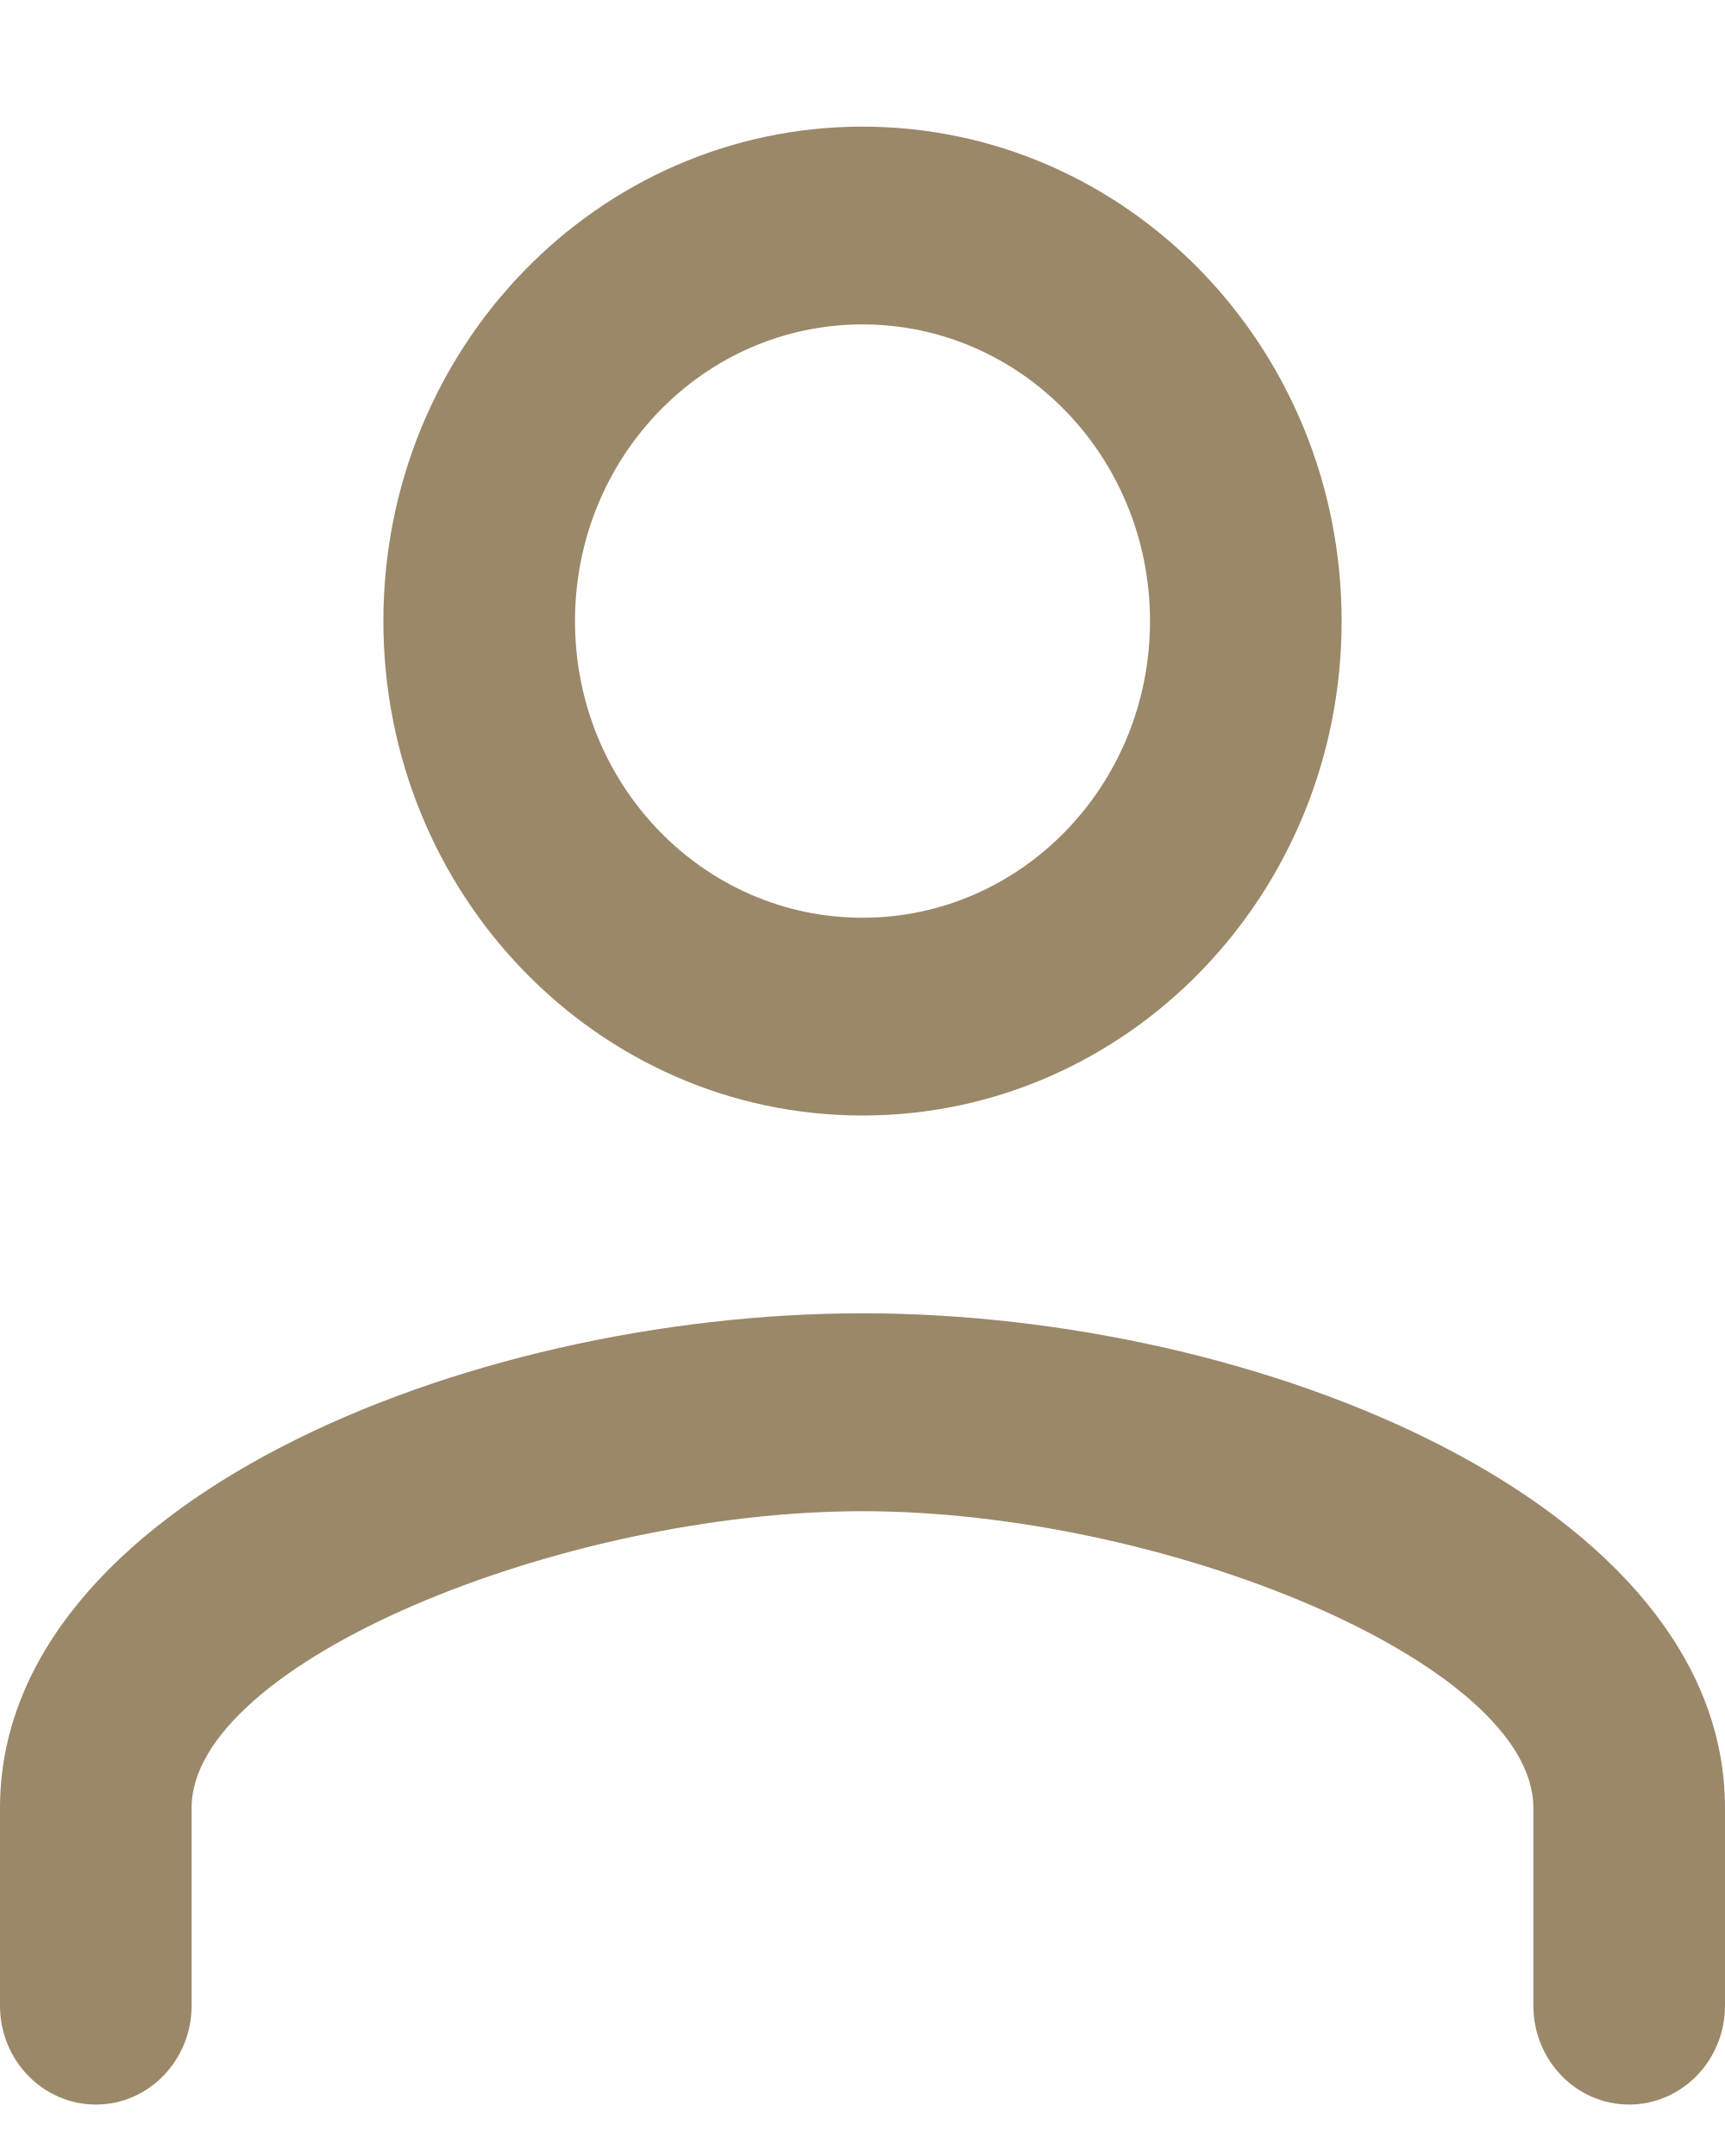
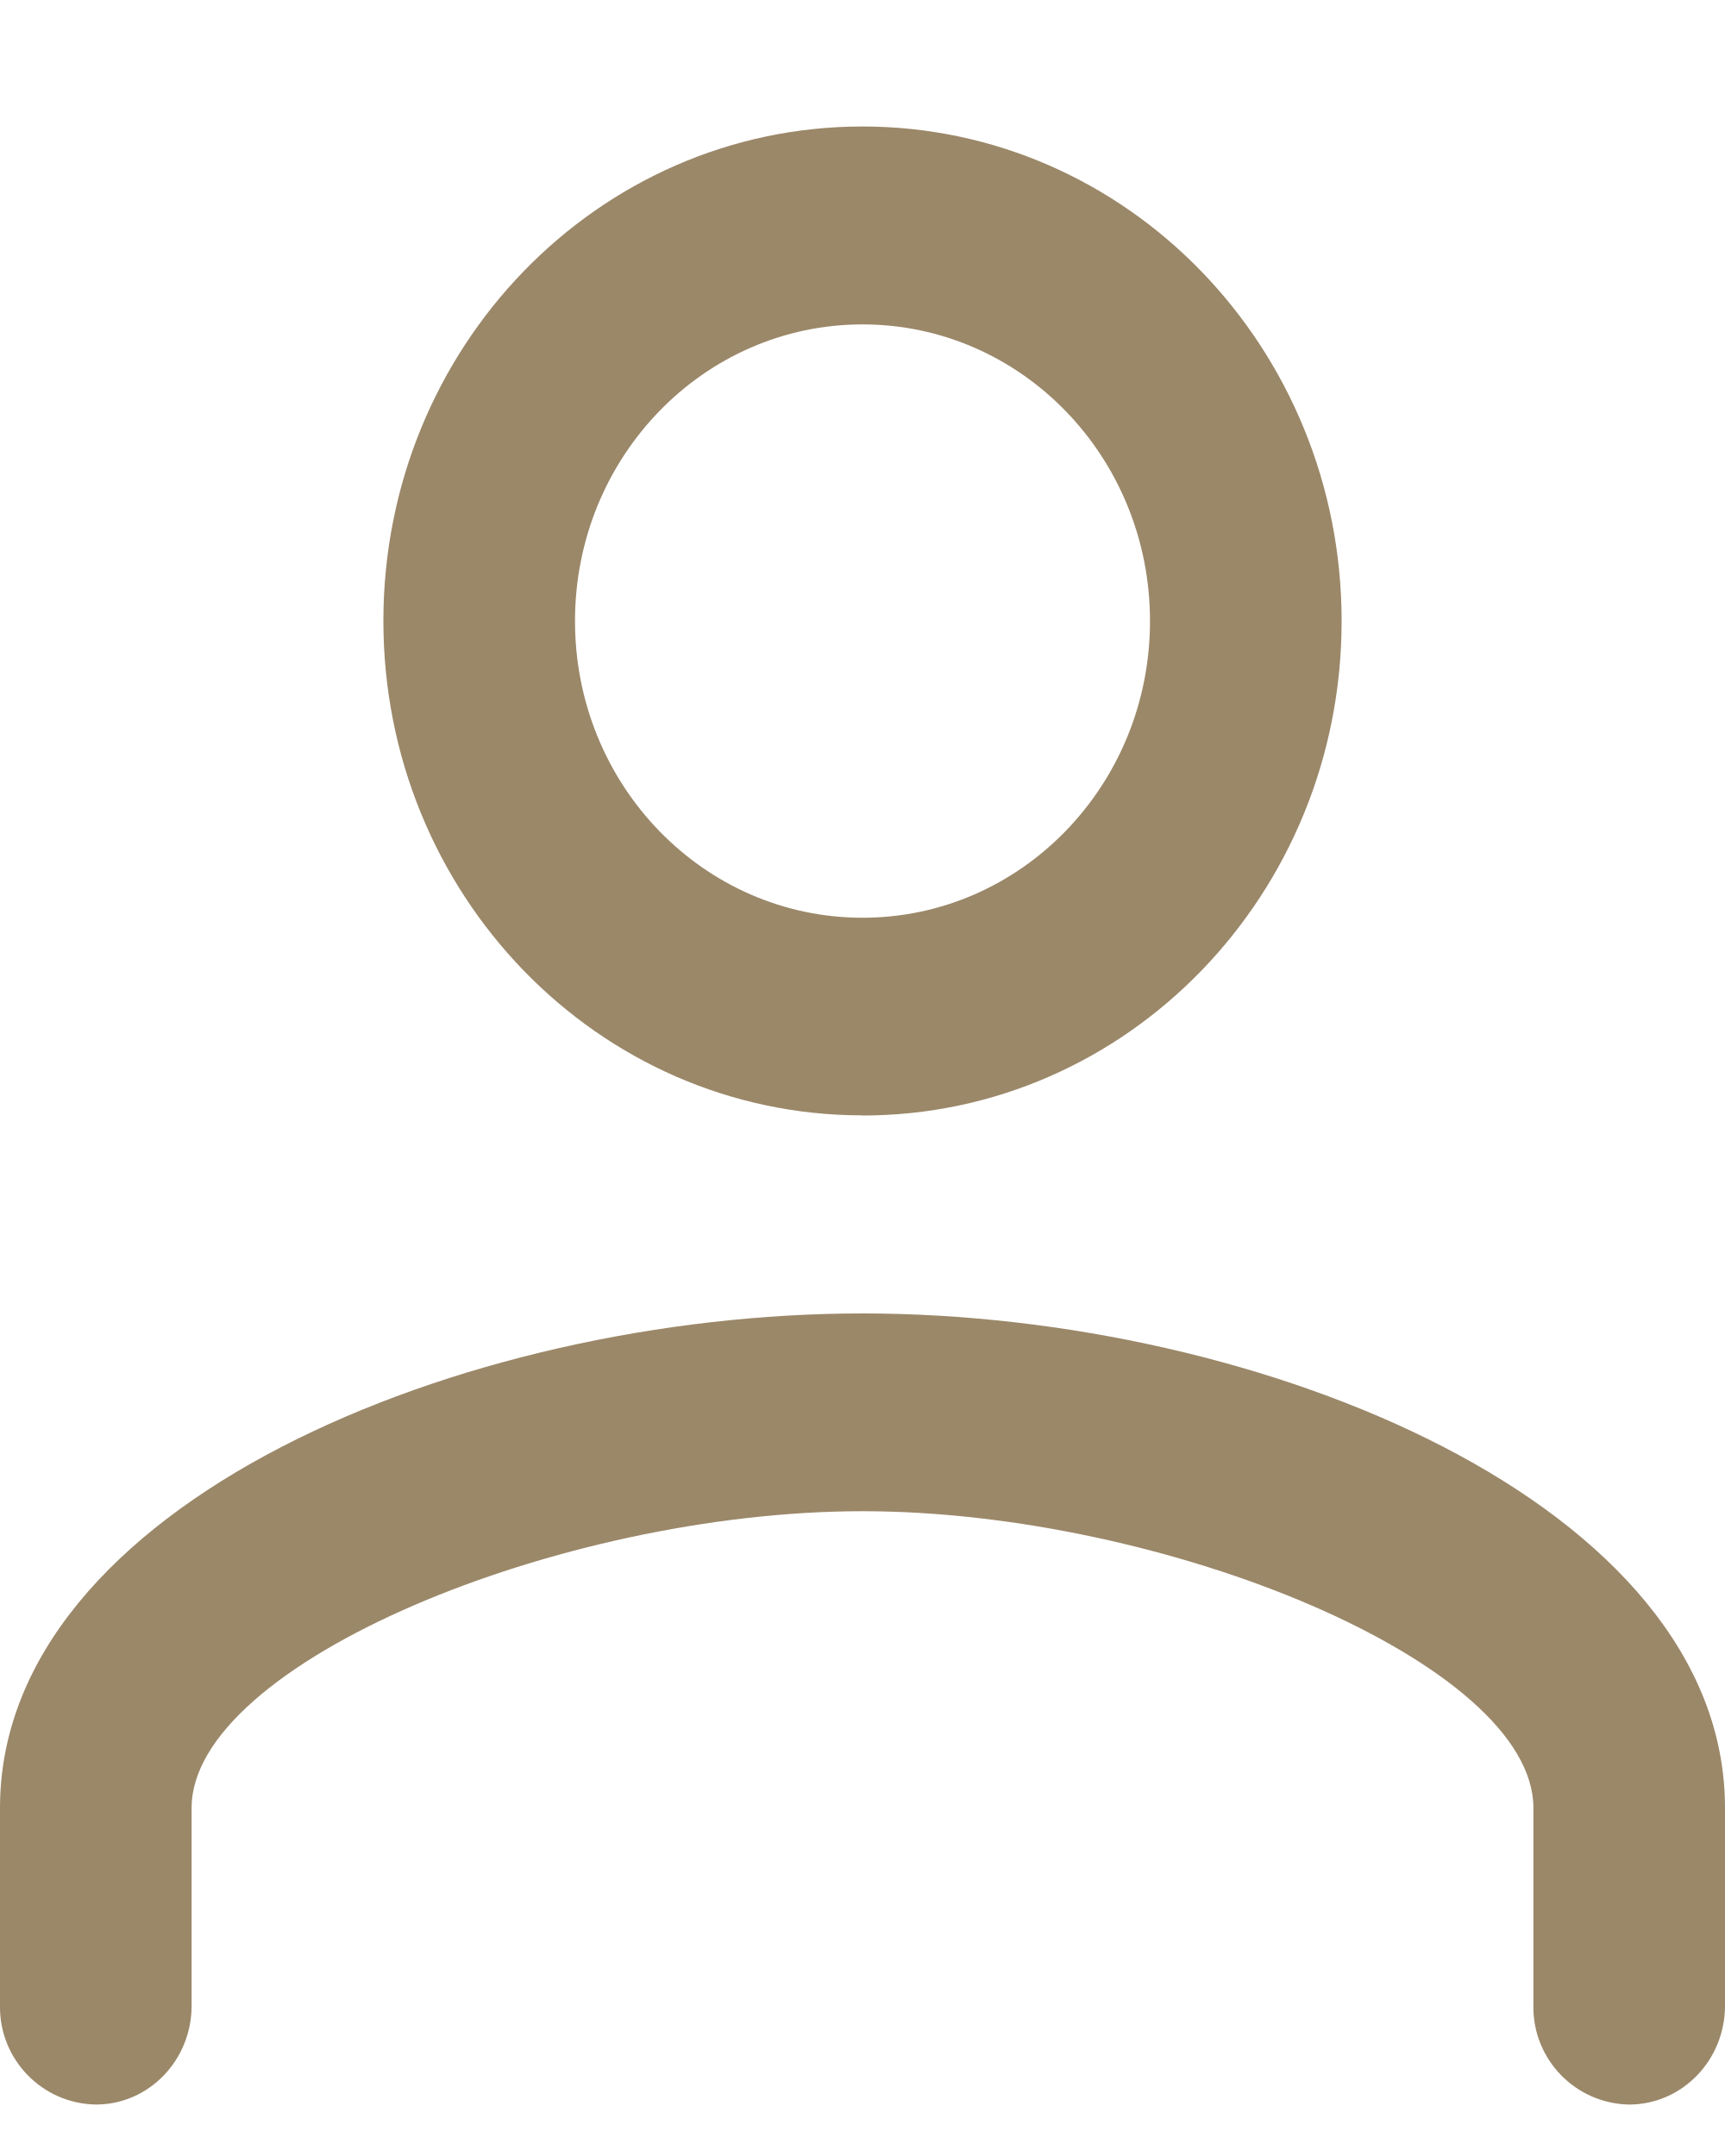
- <svg xmlns="http://www.w3.org/2000/svg" width="12" height="15" viewBox="0 0 12 15" fill="none">
-   <path fill-rule="evenodd" clip-rule="evenodd" d="M6 7.761C7.842 7.761 9.333 6.222 9.333 4.321C9.333 2.42 7.842 0.881 6 0.881C4.158 0.881 2.667 2.42 2.667 4.321C2.667 6.222 4.158 7.761 6 7.761ZM6 2.257C7.105 2.257 8 3.18 8 4.321C8 5.462 7.105 6.385 6 6.385C4.895 6.385 4 5.462 4 4.321C4 3.18 4.895 2.257 6 2.257ZM12 13.954C12 14.334 11.701 14.642 11.333 14.642C10.965 14.642 10.667 14.334 10.667 13.954V12.578C10.667 11.573 8.104 10.514 6 10.514C3.896 10.514 1.333 11.573 1.333 12.578C1.333 12.578 1.333 12.578 1.333 12.579V13.954C1.333 14.334 1.035 14.642 0.667 14.642C0.298 14.642 0 14.334 0 13.954V12.578C0 10.469 3.221 9.137 6 9.137C8.779 9.137 12 10.469 12 12.578V13.954Z" fill="#9B8869" />
+ <svg xmlns="http://www.w3.org/2000/svg" width="12" height="15" fill="none">
+   <path fill-rule="evenodd" clip-rule="evenodd" d="M6 7.761c1.842 0 3.333-1.54 3.333-3.44S7.842.88 6 .88 2.667 2.42 2.667 4.32 4.158 7.76 6 7.76zm0-5.504c1.105 0 2 .923 2 2.064 0 1.14-.895 2.064-2 2.064s-2-.923-2-2.064c0-1.14.895-2.064 2-2.064zm6 11.697c0 .38-.299.688-.667.688a.678.678 0 01-.666-.688v-1.376c0-1.005-2.563-2.064-4.667-2.064-2.104 0-4.667 1.06-4.667 2.064v1.376c0 .38-.298.688-.666.688A.678.678 0 010 13.954v-1.376c0-2.109 3.22-3.44 6-3.44s6 1.331 6 3.44v1.376z" fill="#9B8869" />
</svg>
